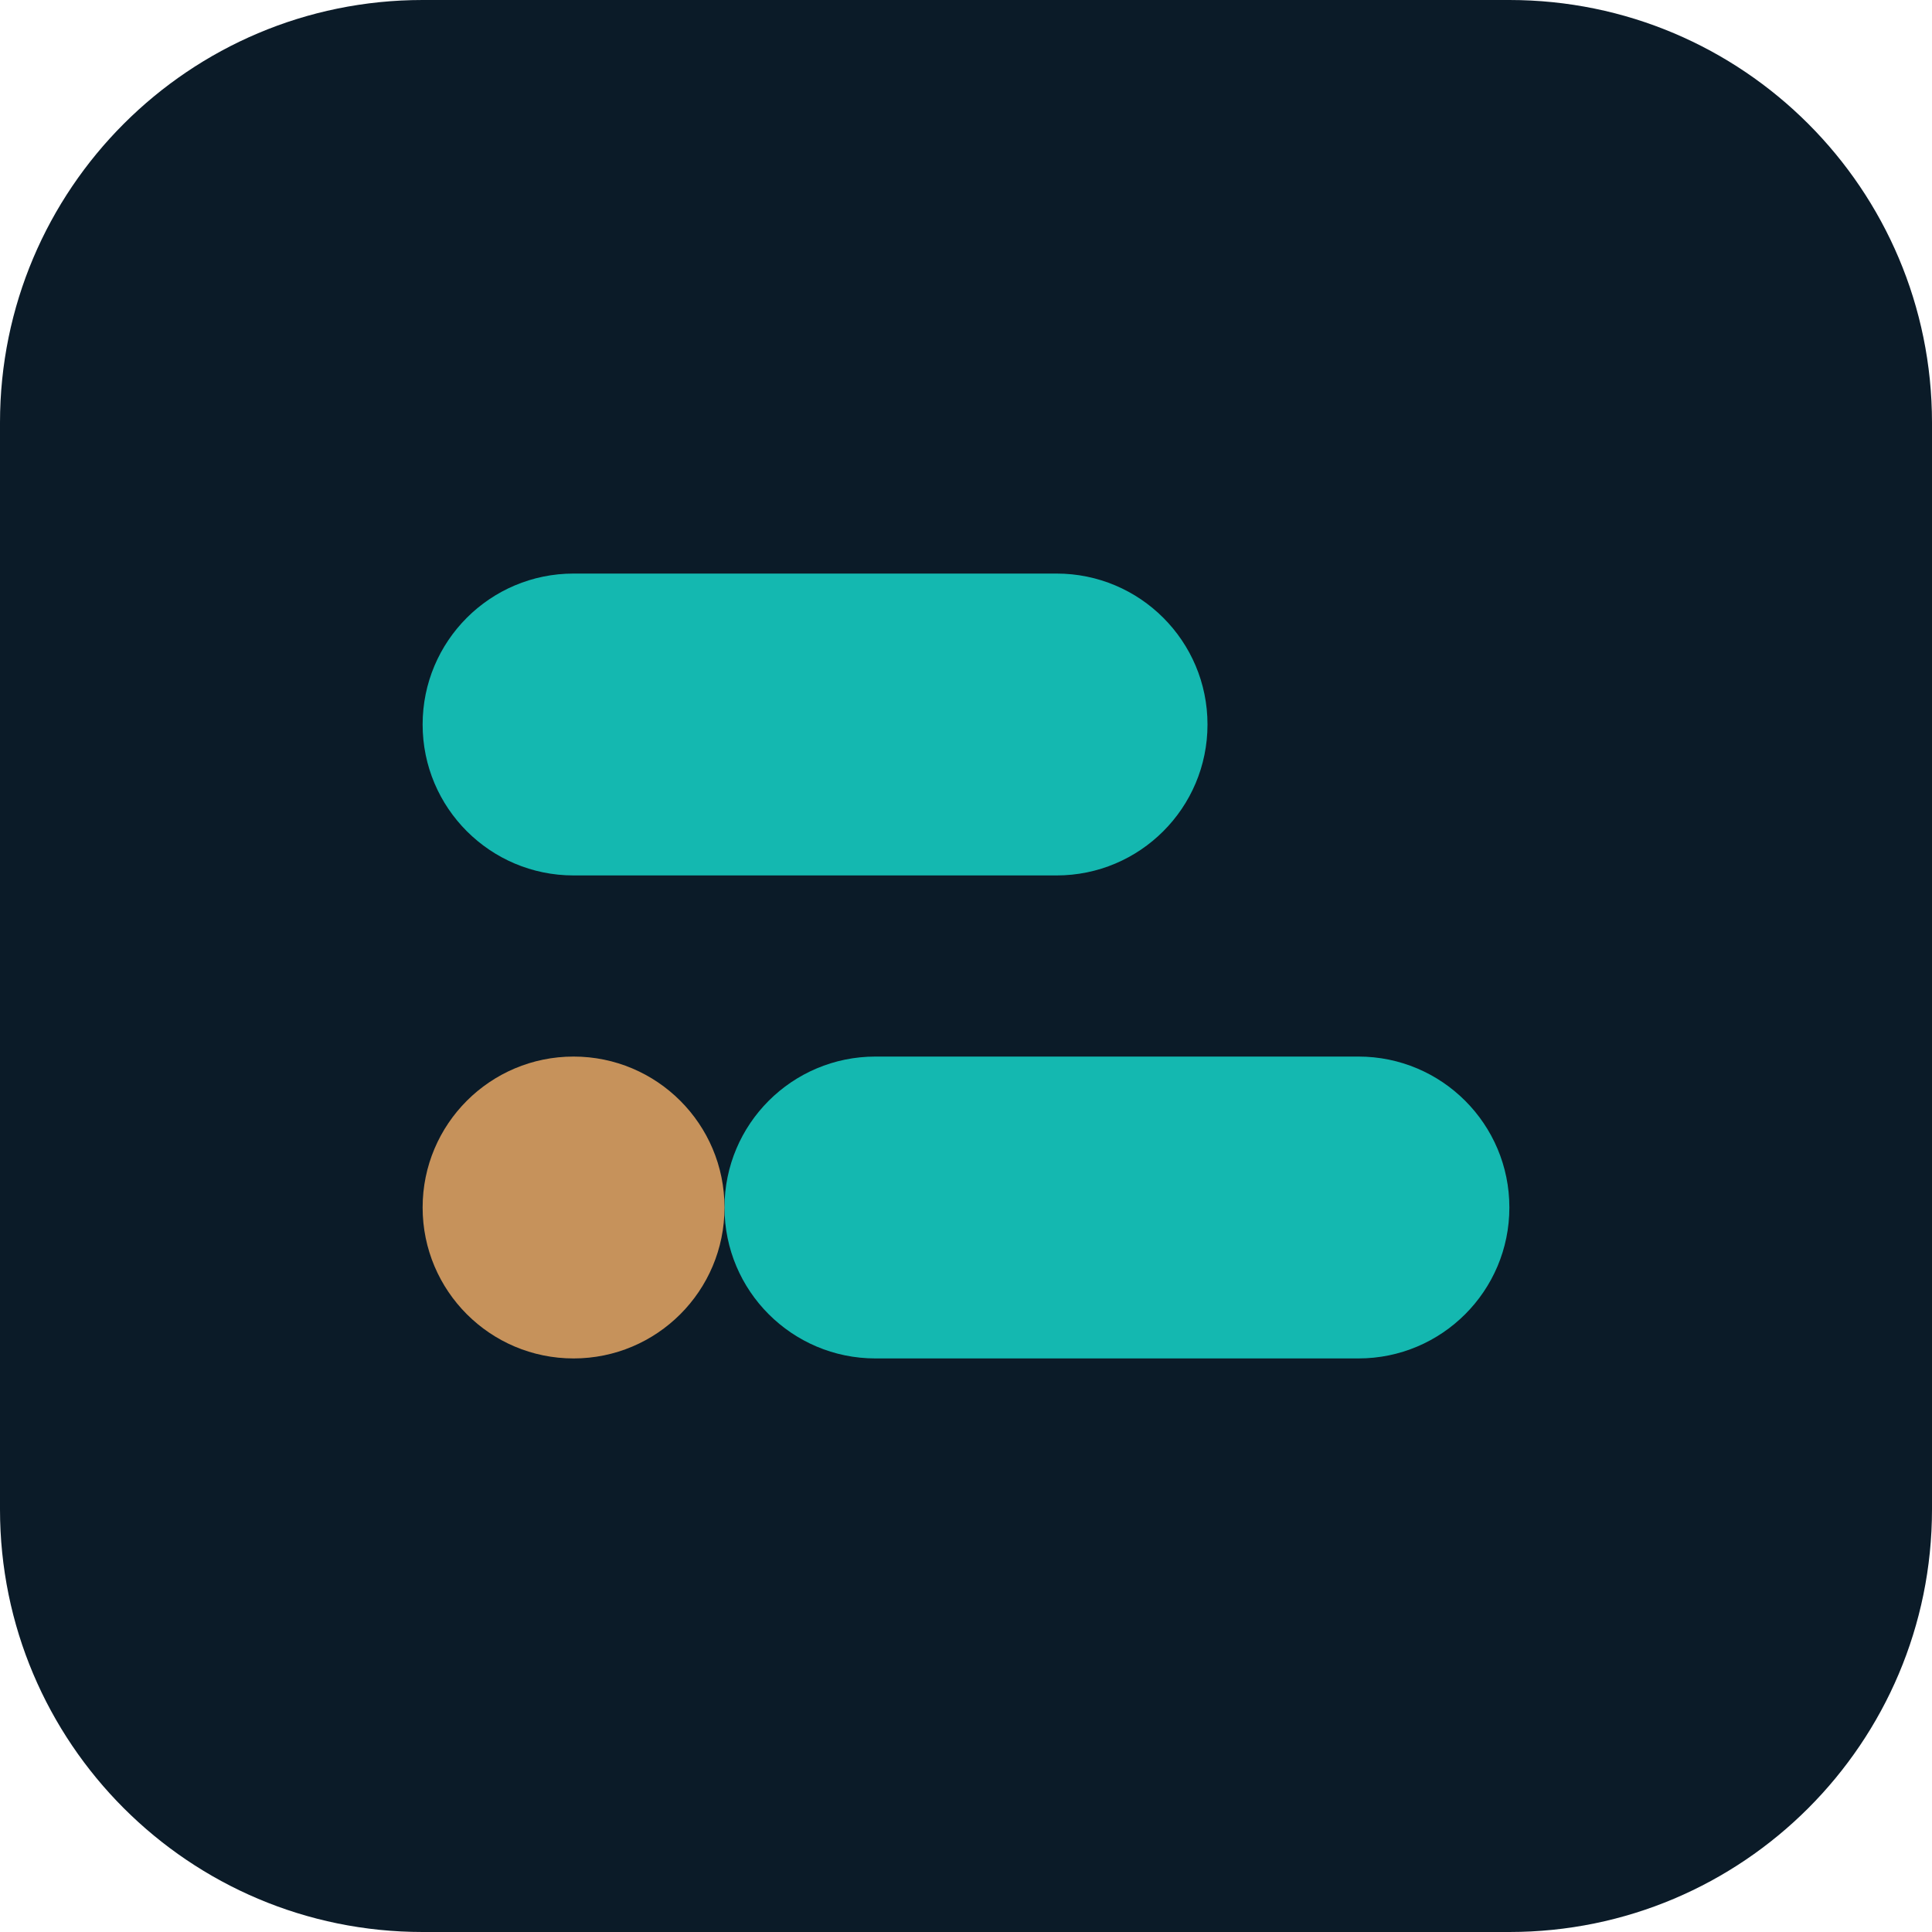
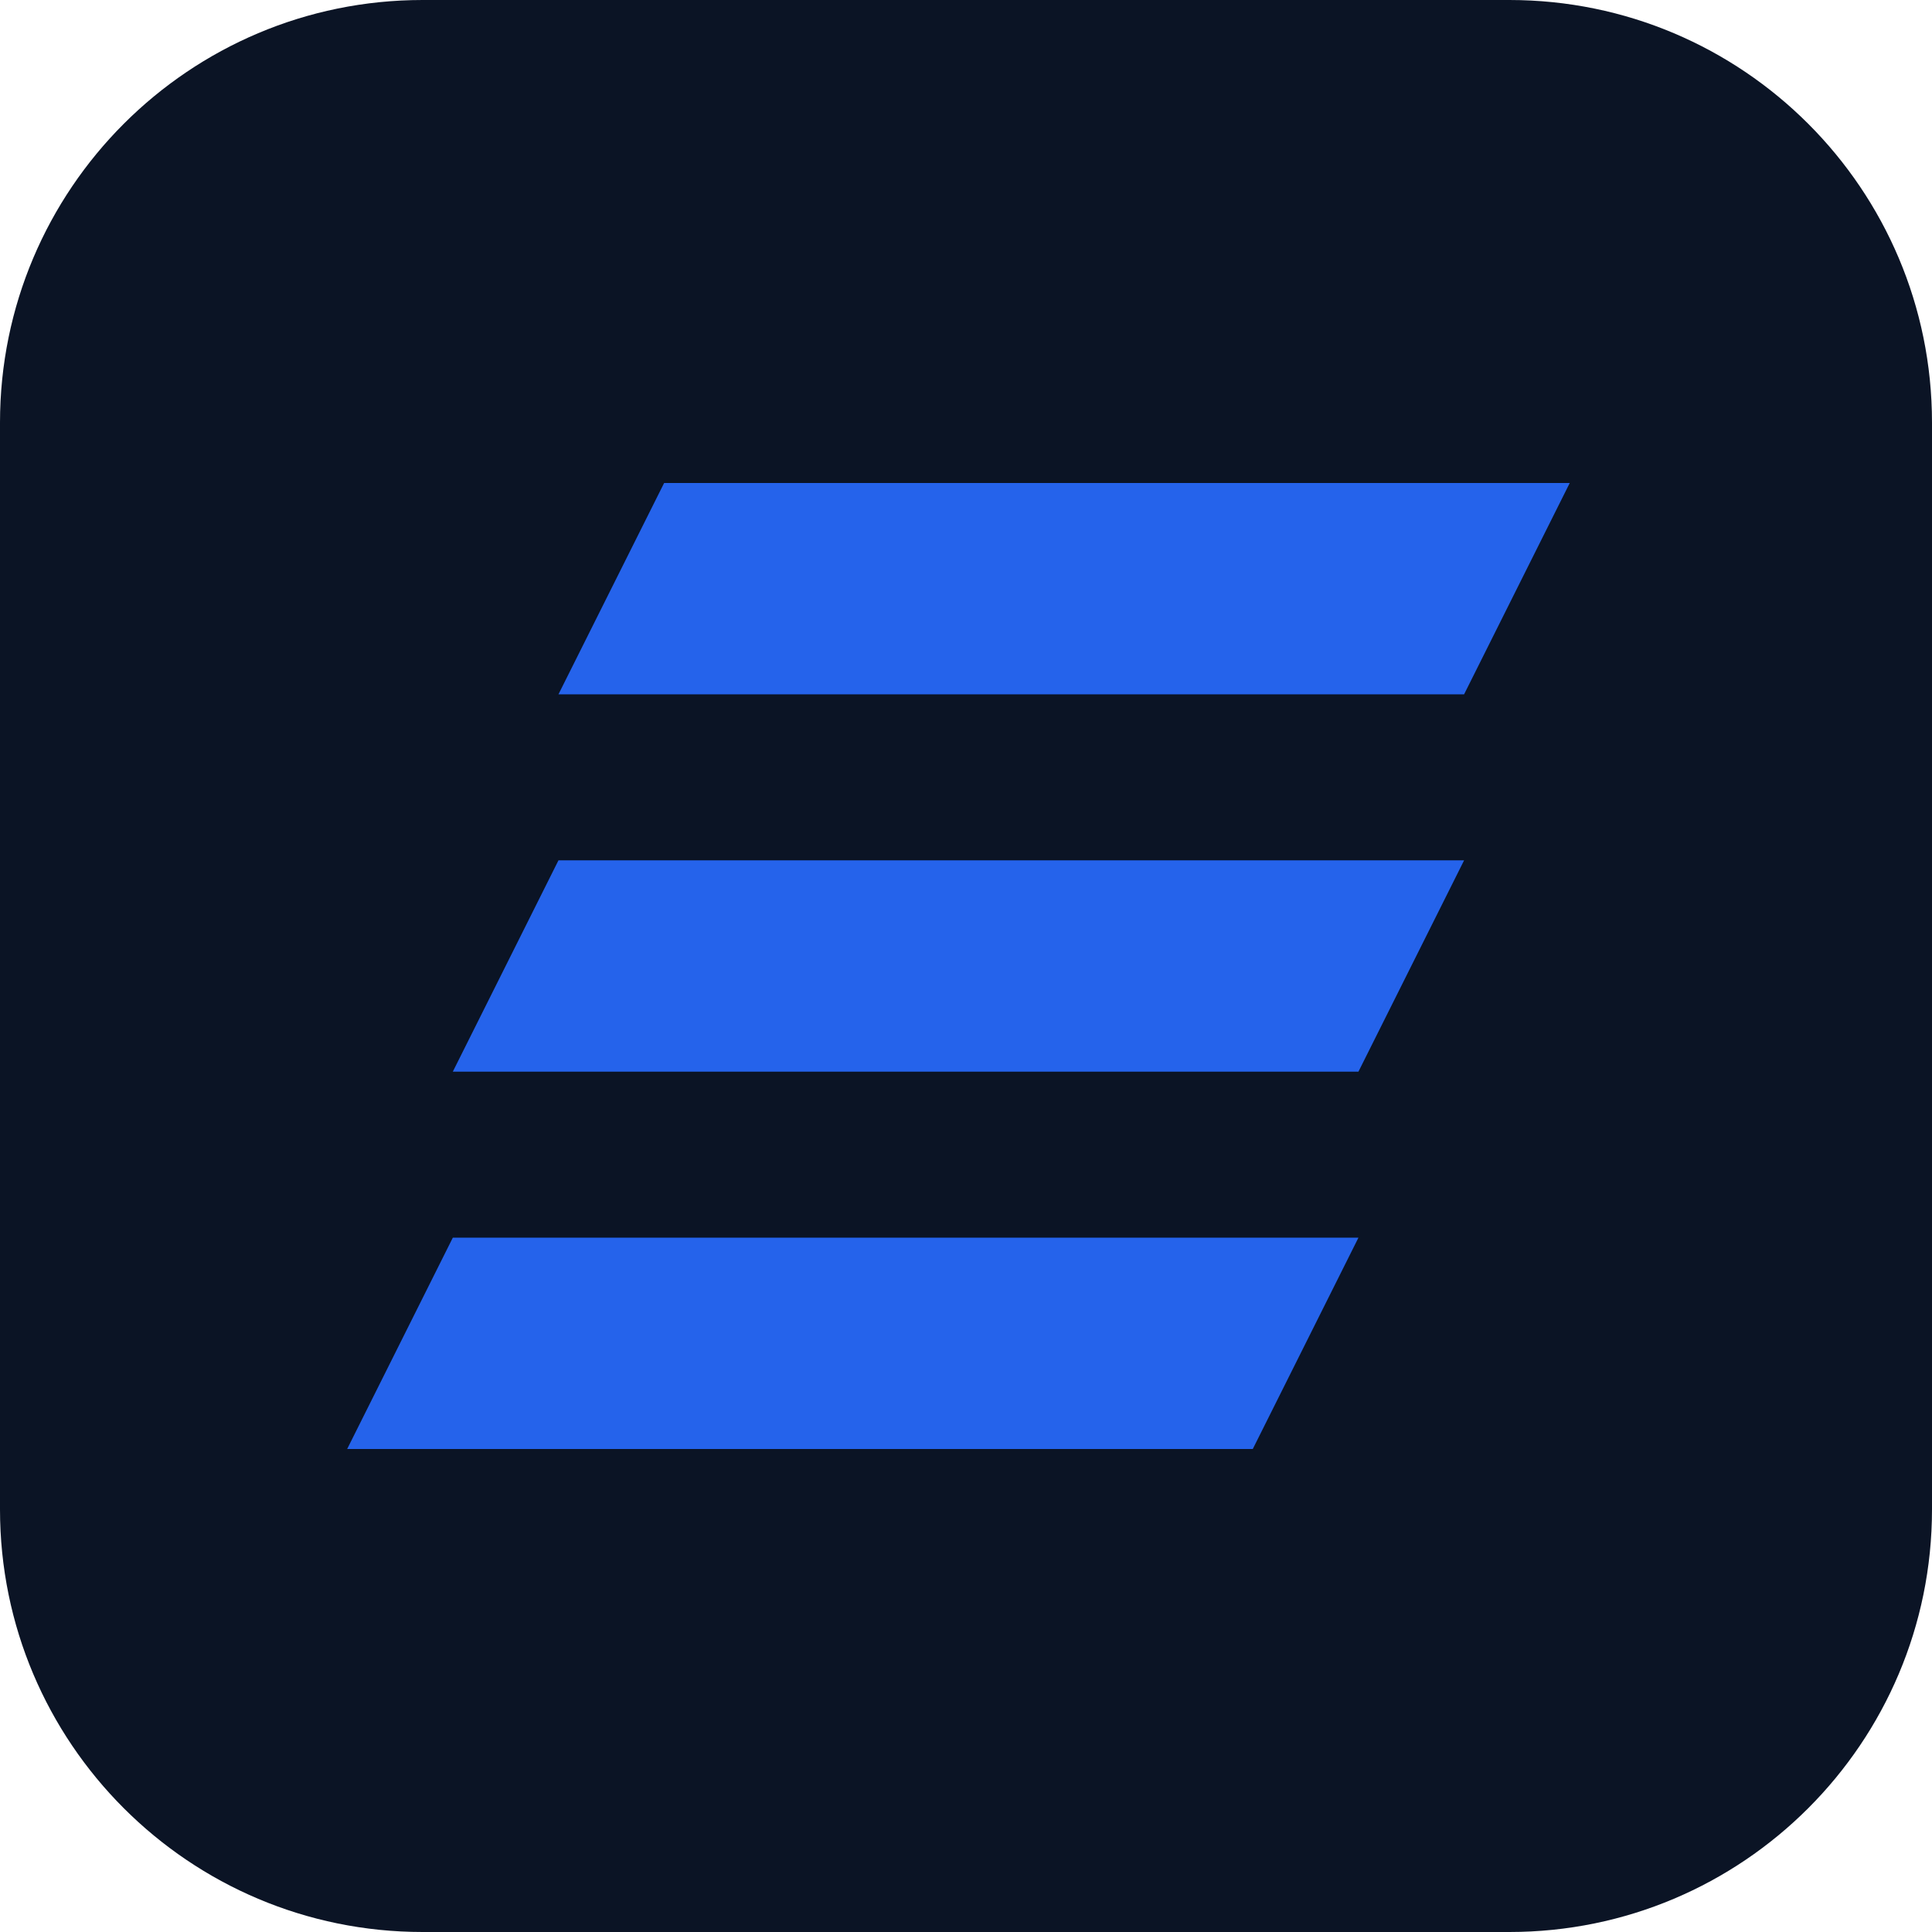
<svg xmlns="http://www.w3.org/2000/svg" viewBox="0 0 64 64">
-   <rect width="64" height="64" rx="14" fill="#0b1b28" />
-   <rect x="14" y="19" width="26" height="10" rx="5" fill="#14b8b0" />
-   <rect x="24" y="35" width="26" height="10" rx="5" fill="#14b8b0" />
-   <circle cx="19" cy="40" r="5" fill="#c6925b" />
+   <rect width="64" height="64" rx="14" fill="#0b1425" />
+   <path d="M22 16h30l-3.5 7h-30z" fill="#2563eb" />
+   <path d="M18.5 28.5h30l-3.5 7H15z" fill="#2563eb" />
+   <path d="M15 41h30l-3.5 7h-30z" fill="#2563eb" />
</svg>
